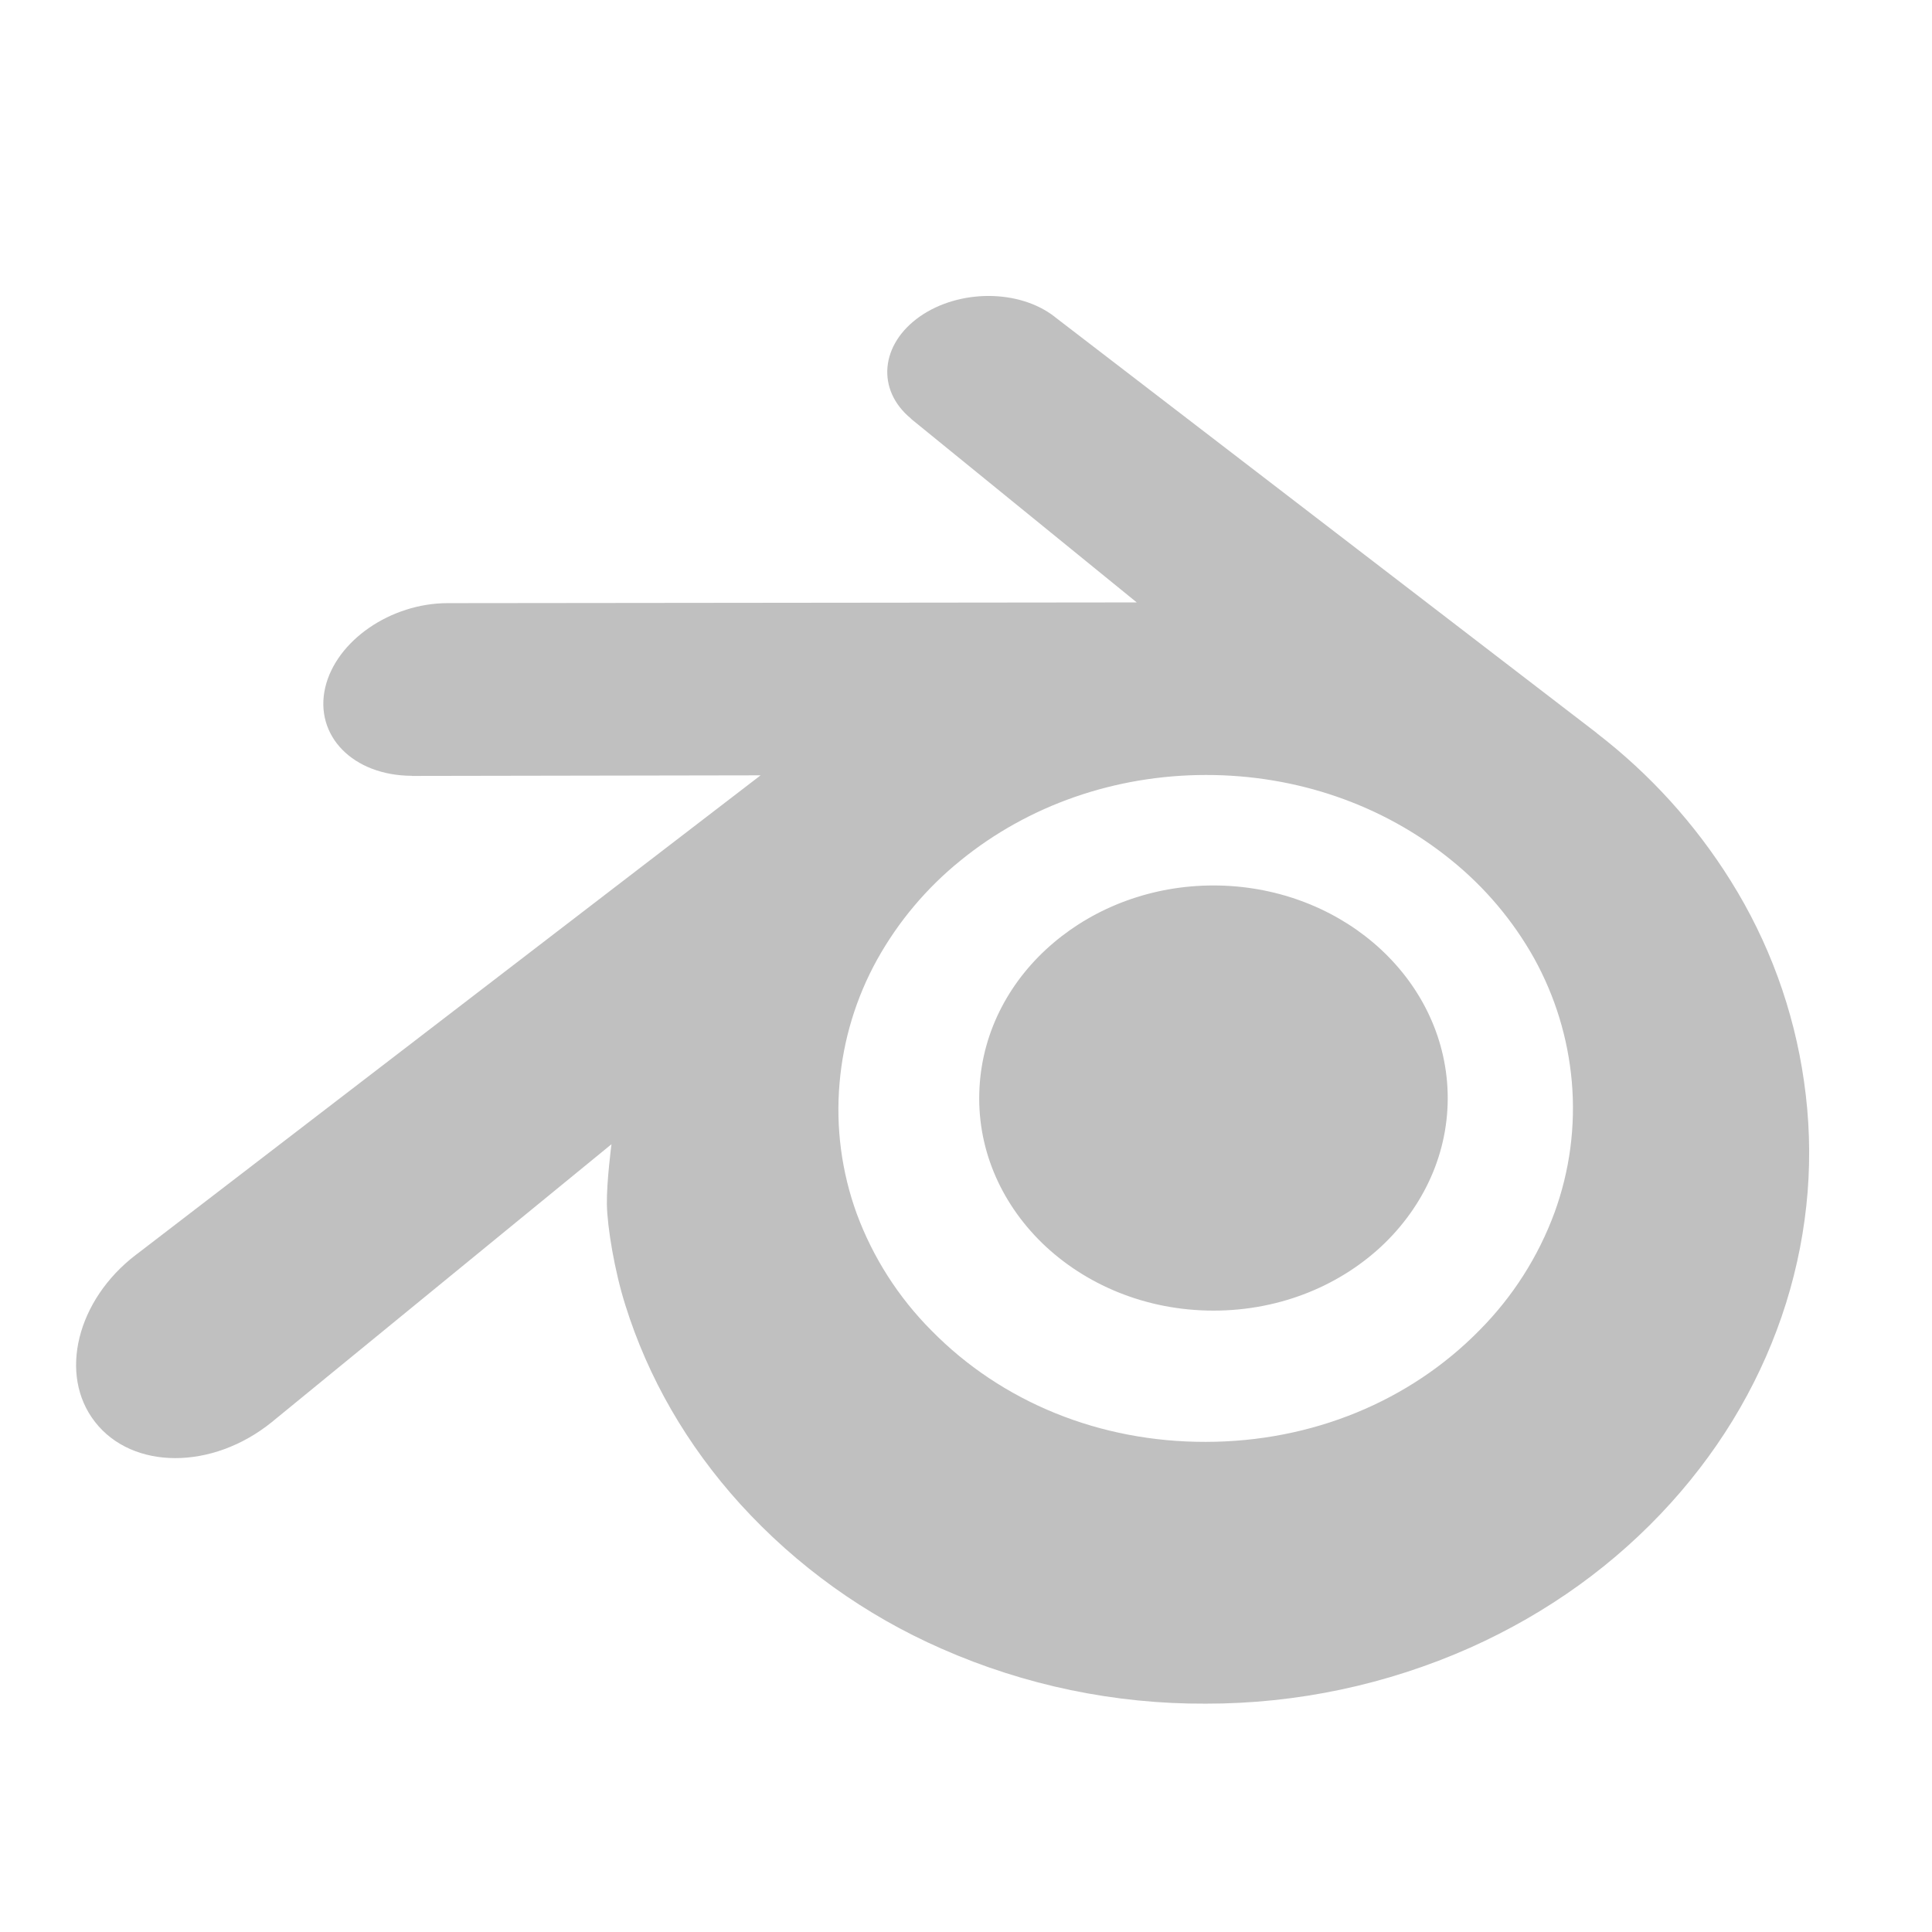
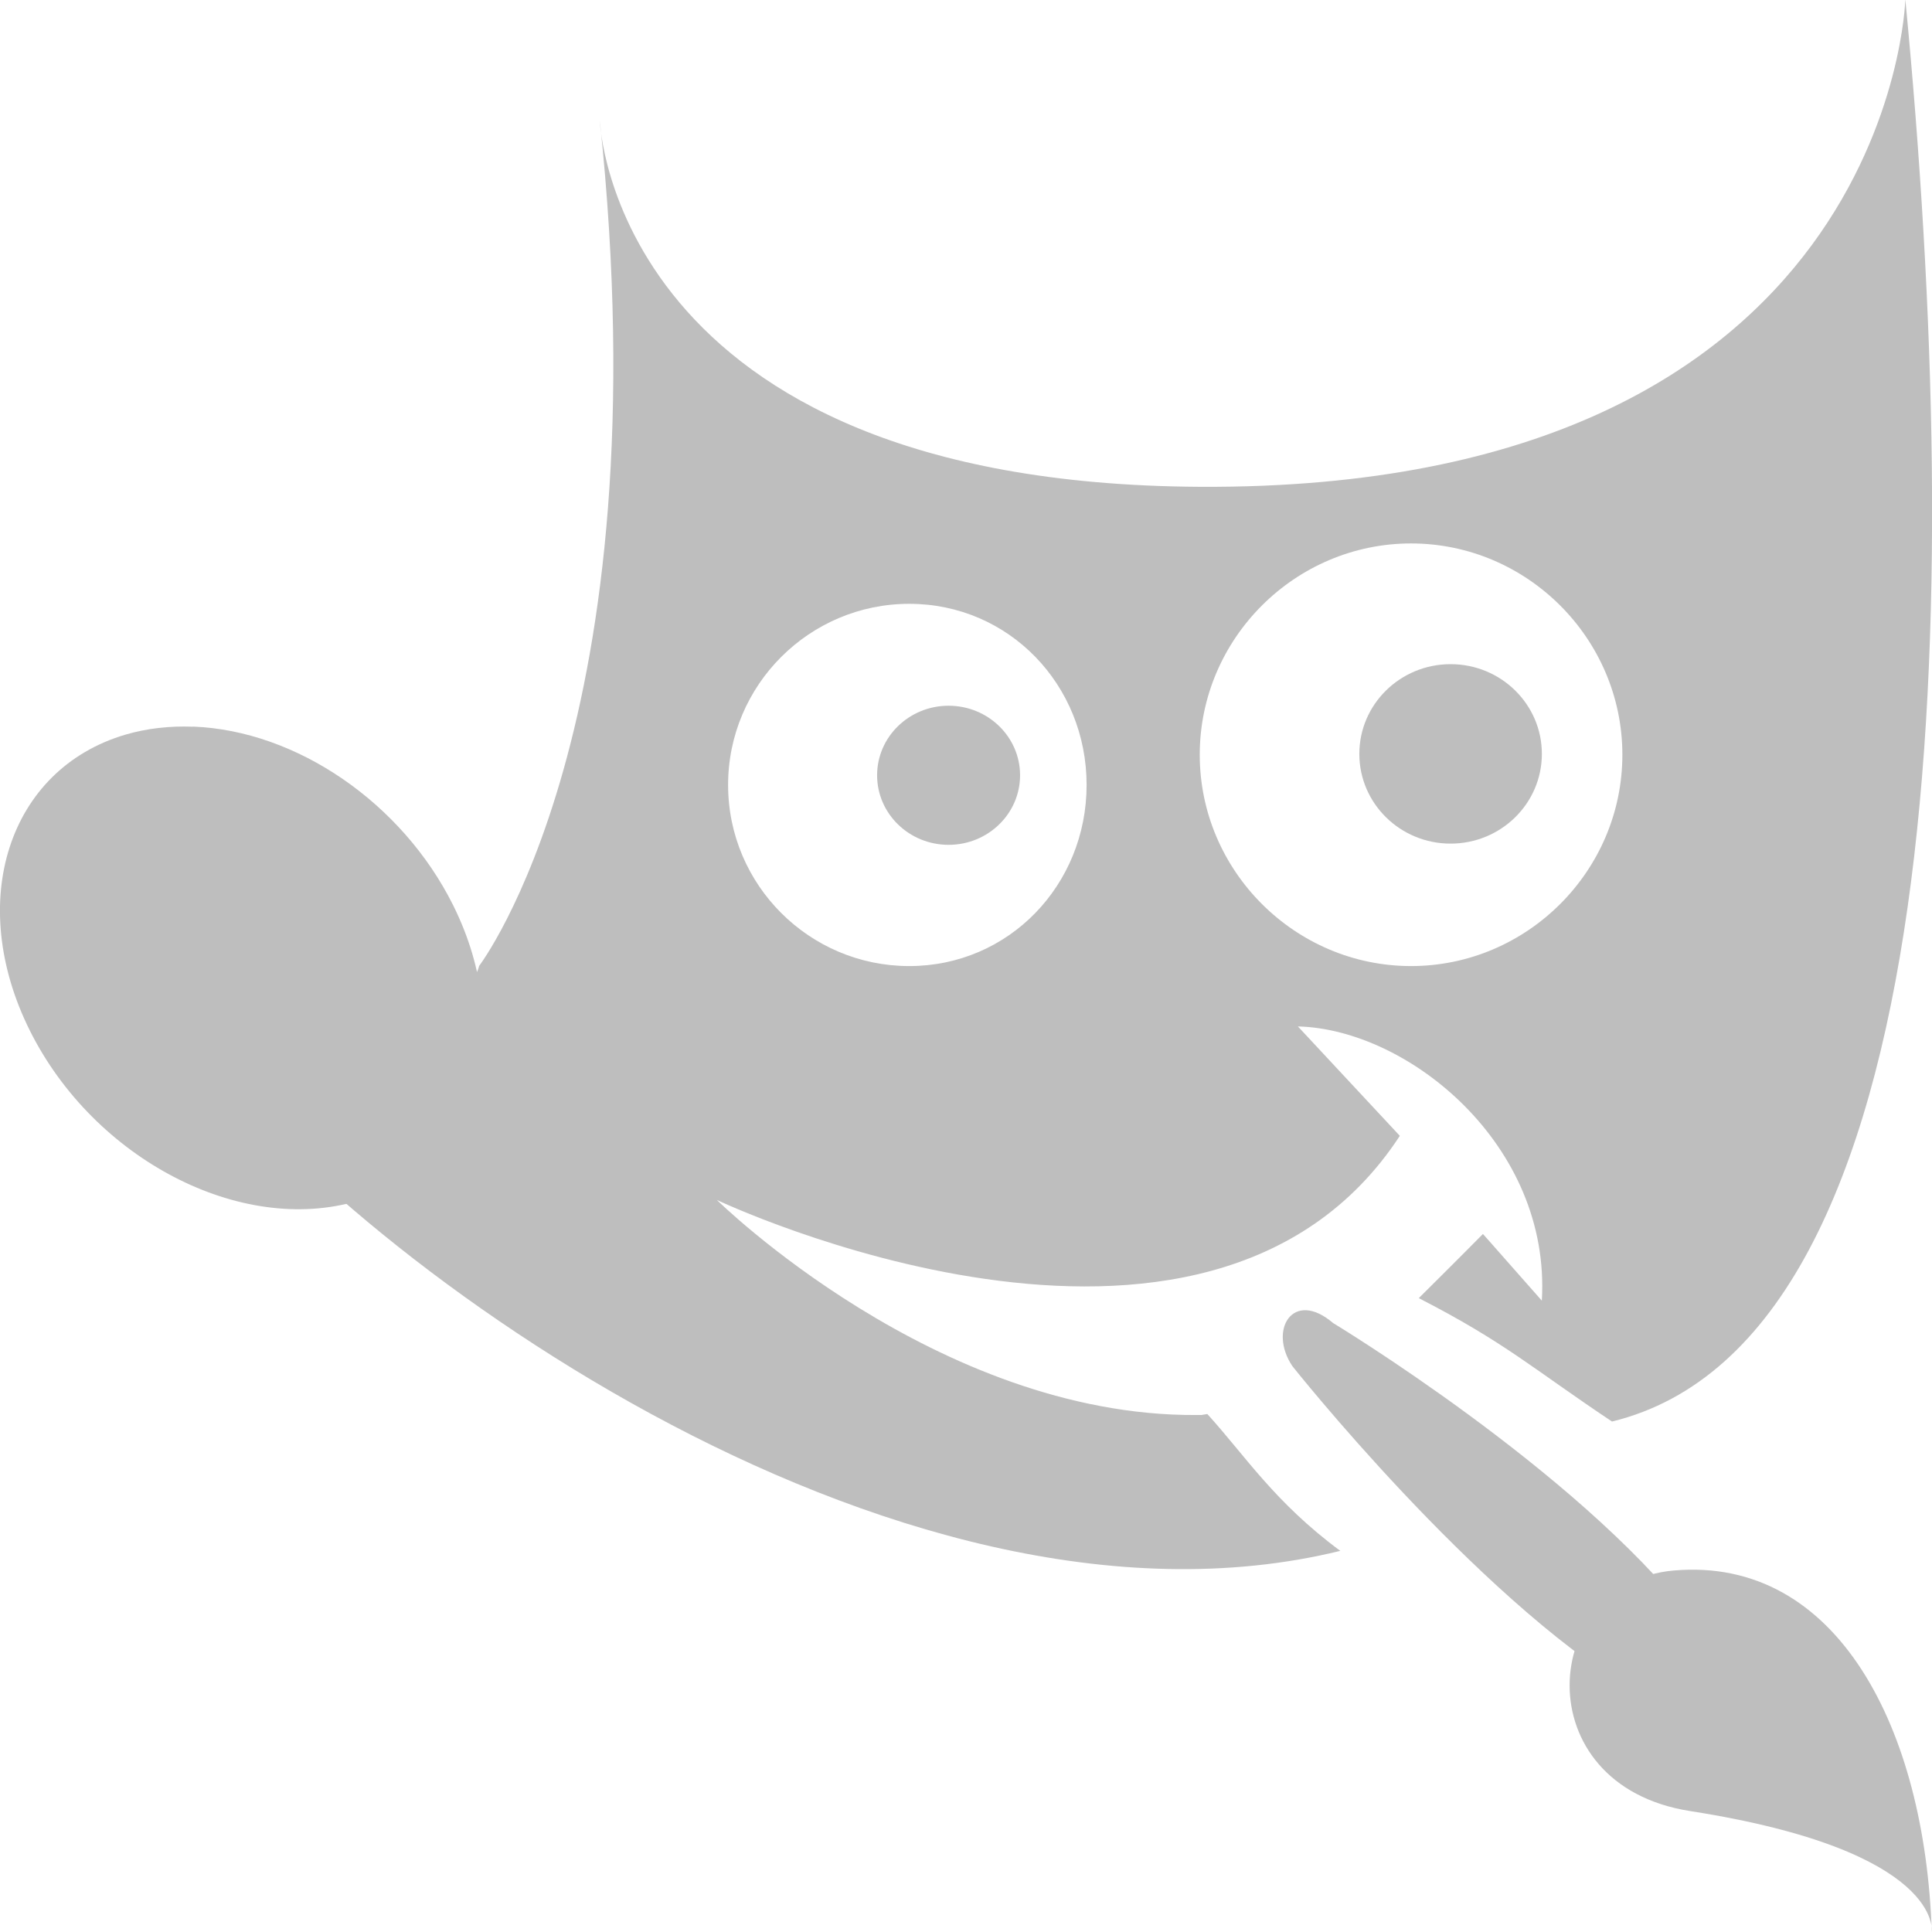
- <svg xmlns="http://www.w3.org/2000/svg" xmlns:xlink="http://www.w3.org/1999/xlink" width="16" height="16" version="1.1" id="svg8">
-   <defs id="defs12">
-     <linearGradient id="linearGradient792">
-       <stop style="stop-color:#c0c0c0;stop-opacity:1;" offset="0" id="stop790" />
+ <svg xmlns="http://www.w3.org/2000/svg" xmlns:ns1="http://www.openswatchbook.org/uri/2009/osb" xmlns:xlink="http://www.w3.org/1999/xlink" viewBox="0 0 16 16" id="svg7384" height="16" width="16" version="1.1">
+   <defs id="defs7386">
+     <linearGradient ns1:paint="solid" id="linearGradient8074">
+       <stop id="stop8072" offset="0" style="stop-color:#be00be;stop-opacity:1;" />
    </linearGradient>
-     <linearGradient xlink:href="#linearGradient792" id="linearGradient794" x1="0.63" y1="8.28" x2="14.981" y2="8.28" gradientUnits="userSpaceOnUse" />
+     <linearGradient ns1:paint="solid" id="linearGradient7561">
+       <stop id="stop7558" offset="0" style="stop-color:#a5a5a5;stop-opacity:1;" />
+     </linearGradient>
+     <linearGradient ns1:paint="solid" id="linearGradient7548">
+       <stop id="stop7546" offset="0" style="stop-color:#ebebeb;stop-opacity:1;" />
+     </linearGradient>
+     <linearGradient ns1:paint="solid" id="linearGradient7542">
+       <stop id="stop7538" offset="0" style="stop-color:#c9c9c9;stop-opacity:1;" />
+     </linearGradient>
+     <linearGradient gradientTransform="matrix(0,-735328.32,170712.69,0,2464326300,577972450)" ns1:paint="solid" id="linearGradient19282">
+       <stop id="stop19284" offset="0" style="stop-color:#b4b4b4;stop-opacity:1;" />
+     </linearGradient>
+     <linearGradient gradientTransform="matrix(0.3468259,0,0,0.3062089,-13.35187,122.0386)" ns1:paint="solid" id="linearGradient19282-4">
+       <stop id="stop19284-0" offset="0" style="stop-color:#bebebe;stop-opacity:1;" />
+     </linearGradient>
+     <linearGradient gradientTransform="translate(421.7121,263.9938)" gradientUnits="userSpaceOnUse" y2="303.126" x2="334.791" y1="303.126" x1="330.793" id="linearGradient7658" xlink:href="#linearGradient19282-4" />
+     <linearGradient gradientTransform="translate(421.7121,263.9938)" gradientUnits="userSpaceOnUse" y2="201.499" x2="279" y1="201.499" x1="264.562" id="linearGradient7664" xlink:href="#linearGradient19282-4" />
+     <linearGradient gradientTransform="translate(421.7121,263.9938)" gradientUnits="userSpaceOnUse" y2="207.426" x2="276.998" y1="207.426" x1="273.622" id="linearGradient7670" xlink:href="#linearGradient19282-4" />
+     <linearGradient gradientTransform="translate(421.7121,263.9938)" gradientUnits="userSpaceOnUse" y2="209.5" x2="278.999" y1="209.5" x1="276" id="linearGradient7672" xlink:href="#linearGradient19282-4" />
+     <linearGradient gradientTransform="translate(421.7121,263.9938)" gradientUnits="userSpaceOnUse" y2="201.423" x2="271.448" y1="201.423" x1="270.264" id="linearGradient7678" xlink:href="#linearGradient19282-4" />
+     <linearGradient gradientTransform="translate(410.6348,177.6382)" gradientUnits="userSpaceOnUse" y2="-15.5" x2="34.471" y1="-15.5" x1="33" id="linearGradient7684" xlink:href="#linearGradient19282-4" />
  </defs>
-   <path id="path6" style="fill:url(#linearGradient794);stroke-width:0.318;fill-opacity:1;opacity:1" d="m 5.026,9.974 c 0.003,0.187 0.063,0.551 0.153,0.835 0.188,0.601 0.508,1.158 0.953,1.649 a 4.924,4.924 0 0 0 1.666,1.196 5.357,5.357 0 0 0 2.188,0.455 5.373,5.373 0 0 0 2.188,-0.463 c 0.648,-0.29 1.209,-0.696 1.665,-1.201 0.444,-0.492 0.763,-1.05 0.952,-1.652 0.095,-0.304 0.154,-0.612 0.179,-0.922 0.024,-0.305 0.014,-0.611 -0.03,-0.916 A 4.258,4.258 0 0 0 14.332,7.293 4.657,4.657 0 0 0 13.224,6.072 l 6.35e-4,-6.349e-4 -4.483,-3.442 -0.011,-0.009 C 8.436,2.394 7.942,2.395 7.618,2.621 7.291,2.85 7.254,3.228 7.545,3.467 l -9.522e-4,9.522e-4 1.87,1.521 -5.699,0.006 h -0.008 c -0.471,3.218e-4 -0.923,0.31 -1.014,0.7 -0.091,0.398 0.229,0.728 0.718,0.73 v 0.001 l 2.888,-0.005 -5.155,3.957 -0.02,0.015 C 0.638,10.765 0.481,11.384 0.787,11.776 1.098,12.175 1.759,12.175 2.25,11.778 L 5.064,9.476 c 0,0 -0.041,0.311 -0.038,0.498 z m 7.229,1.04 c -0.579,0.591 -1.39,0.926 -2.269,0.927 -0.879,0.002 -1.69,-0.33 -2.27,-0.92 A 2.697,2.697 0 0 1 7.095,10.051 2.523,2.523 0 0 1 6.953,8.968 2.563,2.563 0 0 1 7.264,7.947 2.818,2.818 0 0 1 7.954,7.127 C 8.517,6.668 9.234,6.419 9.985,6.418 10.736,6.417 11.453,6.664 12.016,7.121 a 2.805,2.805 0 0 1 0.69,0.817 c 0.172,0.312 0.279,0.657 0.311,1.02 A 2.525,2.525 0 0 1 12.874,10.042 2.712,2.712 0 0 1 12.255,11.014 M 8.112,9.005 C 8.138,8.527 8.373,8.105 8.726,7.807 9.073,7.513 9.54,7.333 10.049,7.333 c 0.509,0 0.976,0.179 1.323,0.473 0.353,0.299 0.588,0.721 0.615,1.199 0.027,0.492 -0.171,0.949 -0.517,1.288 -0.353,0.344 -0.857,0.561 -1.42,0.561 -0.563,0 -1.067,-0.217 -1.421,-0.561 C 8.282,9.954 8.084,9.497 8.112,9.005" />
+   <g transform="translate(36.09907,-96.96247)" style="display:inline" id="stock">
+     <g id="gimp-wilber" style="display:inline" transform="translate(-177.0993,-542.0375)">
+       <g transform="translate(-122,443.9985)" style="display:inline" id="gimp">
+         <g id="applications-gimp">
+           <path style="display:inline;overflow:visible;visibility:visible;fill:url(#linearGradient7664);fill-opacity:1;fill-rule:evenodd;stroke:none;stroke-width:0.674;marker:none;enable-background:new" d="m 278.779,195.002 c 0,0 -0.113,4.062 -5.843,4.031 -4.865,-0.027 -4.968,-3.031 -4.968,-3.031 0.53,5 -1,6.999 -1,6.999 0,0 -0.109,0.716 -2.406,0.594 1.216,1.734 5.822,5.161 9.538,4.25 -0.544,-0.402 -0.789,-0.79 -1.101,-1.133 -0.083,0.011 -0.008,0.007 -0.094,0.008 -2.15,0.011 -3.968,-1.781 -3.968,-1.781 0,0 4.051,1.922 5.656,-0.531 l -0.844,-0.906 c 0.911,0.022 2.097,0.978 2.02,2.271 -0.544,-0.618 -0.488,-0.552 -0.488,-0.552 0,0 -0.218,0.221 -0.531,0.531 0.717,0.368 0.944,0.584 1.6,1.022 2.804,-0.683 2.914,-6.749 2.43,-11.771 z m -4.093,4.5 c 0.96,0 1.75,0.787 1.75,1.75 0,0.963 -0.79,1.75 -1.75,1.75 -0.96,0 -1.75,-0.787 -1.75,-1.75 0,-0.963 0.79,-1.75 1.75,-1.75 z m -4.156,0.5 c 0.826,0 1.469,0.671 1.469,1.5 0,0.828 -0.643,1.5 -1.469,1.5 -0.826,0 -1.5,-0.671 -1.5,-1.5 0,-0.828 0.674,-1.5 1.5,-1.5 z" id="path7016" />
+           <path style="fill:url(#linearGradient7678);fill-opacity:1;stroke:none" d="m 270.856,200.846 c -0.327,0 -0.592,0.258 -0.592,0.576 0,0.318 0.265,0.576 0.592,0.576 0.327,0 0.592,-0.258 0.592,-0.576 0,-0.318 -0.265,-0.576 -0.592,-0.576 z" id="path5373" />
+           <ellipse ry="0.5" rx="0.736" cy="-15.5" cx="33.736" style="fill:url(#linearGradient7684);fill-opacity:1;stroke:none" id="path5375" transform="matrix(1.026976,0,0,1.486132,240.3674,224.2799)" />
+           <path id="path7023" transform="translate(-67.79229,-100.1092)" d="m 332.391,301.129 a 2.224,1.746 45.007 0 0 -0.561,0.066 2.224,1.746 45.007 0 0 -0.791,2.449 2.224,1.746 45.007 0 0 2.715,1.412 2.224,1.746 45.007 0 0 0.791,-2.449 2.224,1.746 45.007 0 0 -2.154,-1.479 z" style="display:inline;overflow:visible;visibility:visible;fill:url(#linearGradient7658);fill-opacity:1;fill-rule:evenodd;stroke:none;stroke-width:1.556;marker:none;enable-background:new" />
+           <path id="path6937" d="m 276.514,209 0.485,-0.605 c -0.951,-1.223 -2.959,-2.437 -2.959,-2.437 -0.33,-0.282 -0.539,0.055 -0.337,0.357 0,0 1.506,1.899 2.811,2.685 z" style="display:inline;overflow:visible;visibility:visible;fill:url(#linearGradient7670);fill-opacity:1;fill-rule:nonzero;stroke:none;stroke-width:0.274;marker:none" />
+           <path id="path7040" d="m 278.998,211 c -0.054,-1.669 -0.775,-3.114 -2.14,-2.992 -1.1,0.099 -1.237,1.777 0.14,1.992 2.101,0.329 2,1 2,1 z" style="display:inline;overflow:visible;visibility:visible;fill:url(#linearGradient7672);fill-opacity:1;fill-rule:nonzero;stroke:none;stroke-width:0.2;marker:none" />
+         </g>
+       </g>
+     </g>
+   </g>
</svg>
